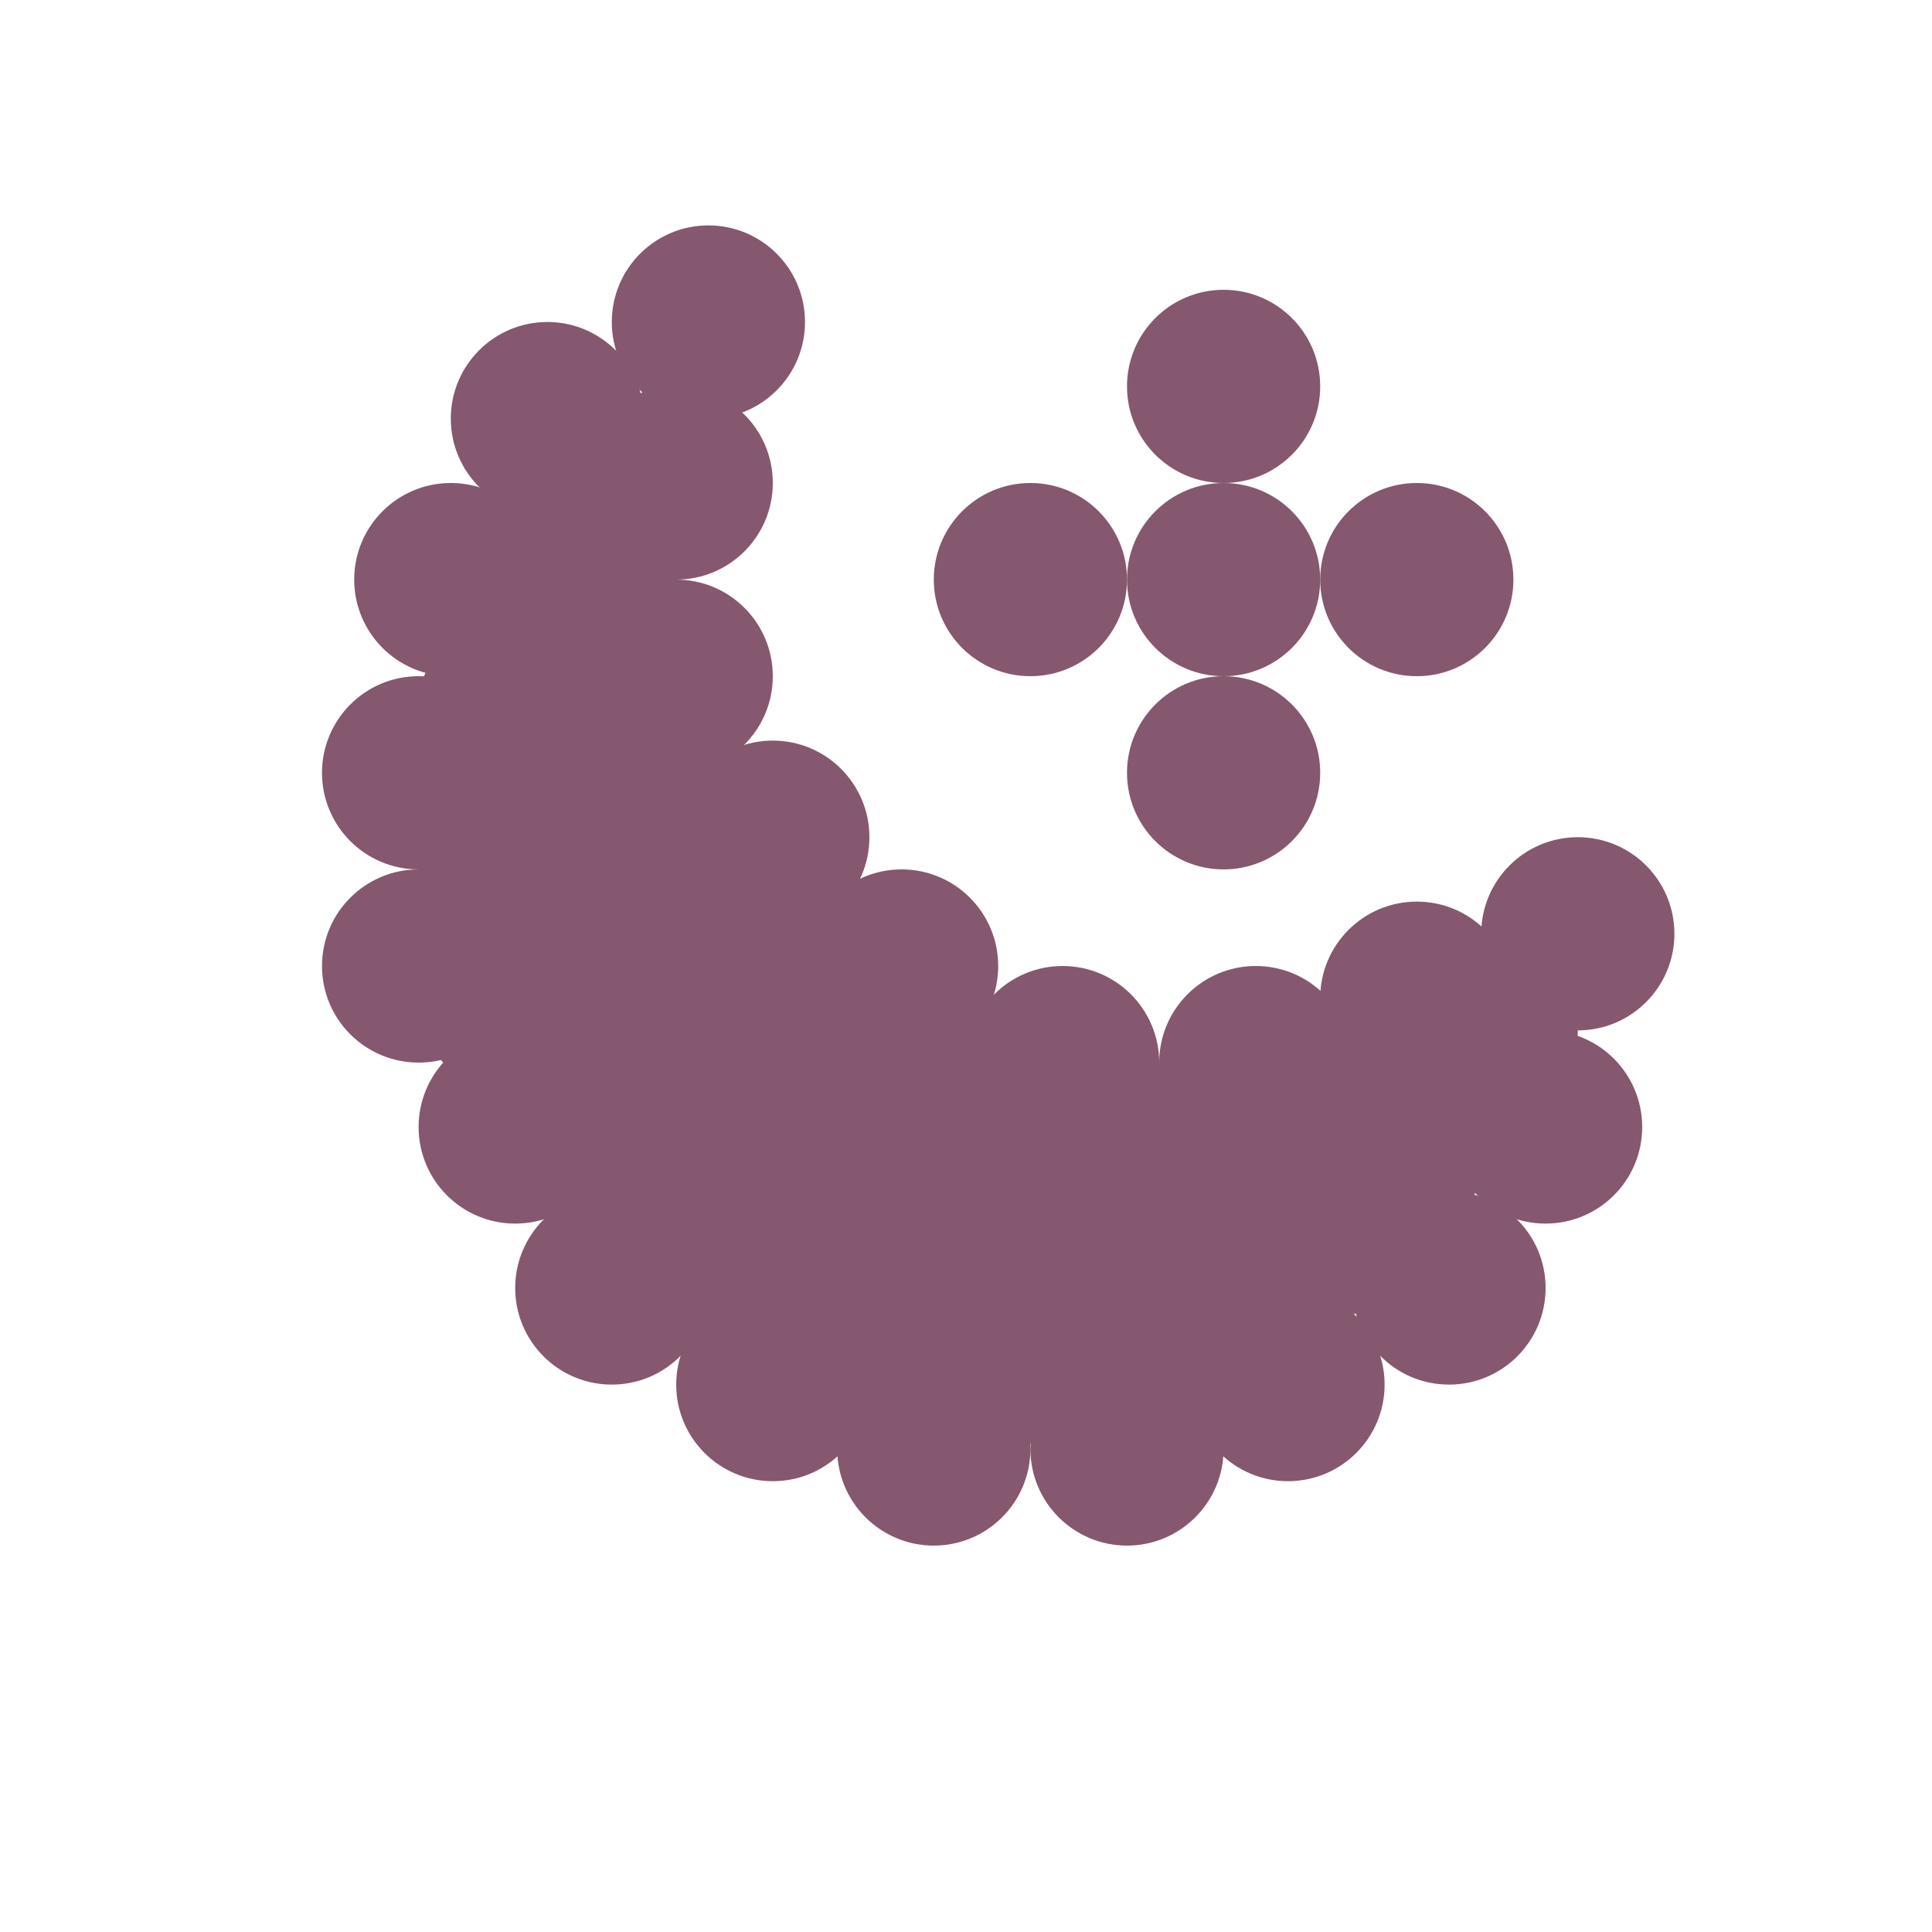
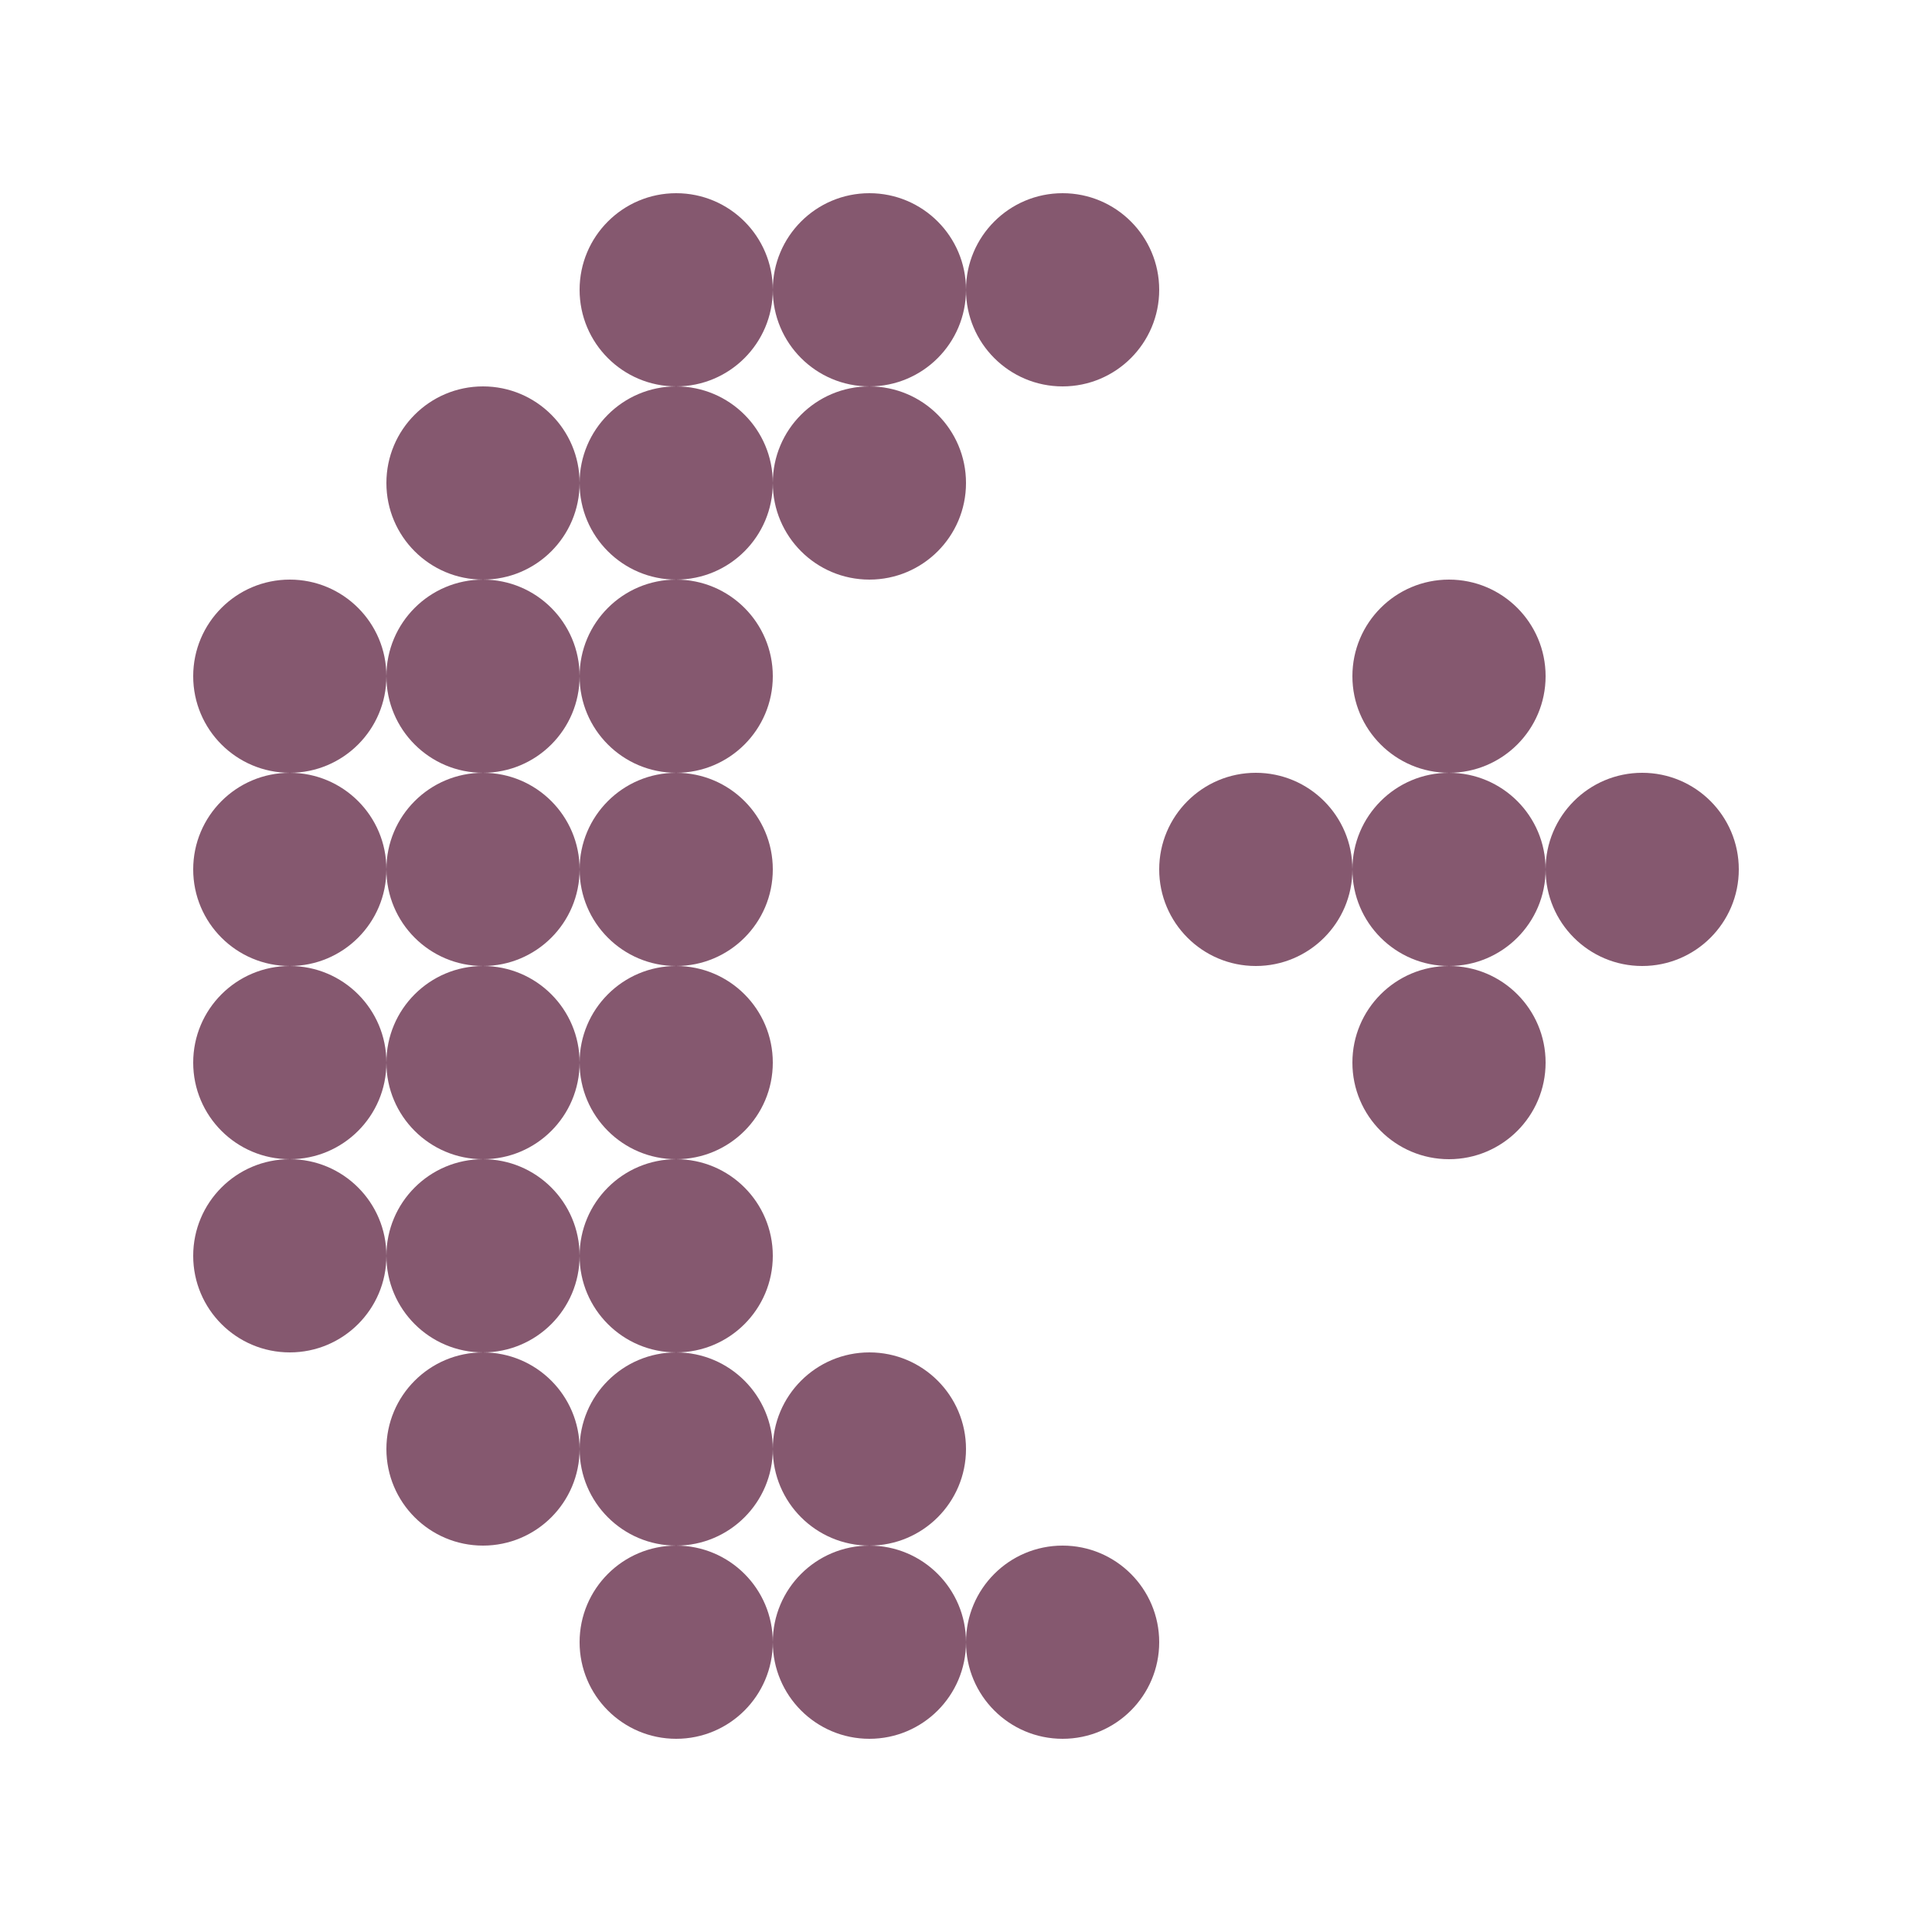
<svg xmlns="http://www.w3.org/2000/svg" width="60" height="60" viewBox="0 0 60 60" fill="none">
-   <circle cx="28" cy="30" r="3" fill="#85586F" />
-   <circle cx="33" cy="33" r="3" fill="#85586F" />
-   <circle cx="20" cy="24" r="3" fill="#85586F" />
-   <circle cx="16" cy="27" r="3" fill="#85586F" />
-   <circle cx="16" cy="31" r="3" fill="#85586F" />
-   <circle cx="20" cy="29" r="3" fill="#85586F" />
-   <circle cx="24" cy="31" r="3" fill="#85586F" />
-   <circle cx="20" cy="33" r="3" fill="#85586F" />
-   <circle cx="28" cy="34" r="3" fill="#85586F" />
-   <circle cx="21" cy="37" r="3" fill="#85586F" />
-   <circle cx="25" cy="35" r="3" fill="#85586F" />
-   <circle cx="24" cy="40" r="3" fill="#85586F" />
-   <circle cx="13" cy="30" r="3" fill="#85586F" />
-   <circle cx="14" cy="18" r="3" fill="#85586F" />
-   <circle cx="17" cy="13" r="3" fill="#85586F" />
-   <circle cx="24" cy="26" r="3" fill="#85586F" />
-   <circle cx="39" cy="33" r="3" fill="#85586F" />
-   <circle cx="44" cy="31" r="3" fill="#85586F" />
-   <circle cx="48" cy="35" r="3" fill="#85586F" />
-   <circle cx="13" cy="24" r="3" fill="#85586F" />
-   <circle cx="49" cy="29" r="3" fill="#85586F" />
-   <circle cx="40" cy="43" r="3" fill="#85586F" />
+   <circle cx="21" cy="9" r="3" fill="#85586F" />
+   <circle cx="15" cy="15" r="3" fill="#85586F" />
+   <circle cx="9" cy="21" r="3" fill="#85586F" />
+   <circle cx="9" cy="27" r="3" fill="#85586F" />
+   <circle cx="9" cy="33" r="3" fill="#85586F" />
+   <circle cx="9" cy="39" r="3" fill="#85586F" />
+   <circle cx="15" cy="45" r="3" fill="#85586F" />
+   <circle cx="21" cy="51" r="3" fill="#85586F" />
+   <circle cx="27" cy="9" r="3" fill="#85586F" />
+   <circle cx="27" cy="15" r="3" fill="#85586F" />
+   <circle cx="33" cy="9" r="3" fill="#85586F" />
+   <circle cx="21" cy="15" r="3" fill="#85586F" />
+   <circle cx="15" cy="21" r="3" fill="#85586F" />
  <circle cx="21" cy="21" r="3" fill="#85586F" />
-   <circle cx="16" cy="35" r="3" fill="#85586F" />
-   <circle cx="19" cy="40" r="3" fill="#85586F" />
-   <circle cx="24" cy="43" r="3" fill="#85586F" />
-   <circle cx="29" cy="45" r="3" fill="#85586F" />
-   <circle cx="18" cy="18" r="3" fill="#85586F" />
-   <circle cx="46" cy="32" r="3" fill="#85586F" />
-   <circle cx="16" cy="22" r="3" fill="#85586F" />
-   <circle cx="43" cy="36" r="3" fill="#85586F" />
-   <circle cx="36" cy="36" r="3" fill="#85586F" />
-   <circle cx="41" cy="38" r="3" fill="#85586F" />
-   <circle cx="36" cy="40" r="3" fill="#85586F" />
-   <circle cx="31" cy="38" r="3" fill="#85586F" />
-   <circle cx="28" cy="39" r="3" fill="#85586F" />
-   <circle cx="28" cy="42" r="3" fill="#85586F" />
-   <circle cx="31" cy="42" r="3" fill="#85586F" />
-   <circle cx="21" cy="15" r="3" fill="#85586F" />
-   <circle cx="35" cy="45" r="3" fill="#85586F" />
-   <circle cx="45" cy="40" r="3" fill="#85586F" />
-   <circle cx="22" cy="10" r="3" fill="#85586F" />
-   <circle cx="38" cy="12" r="3" fill="#85586F" />
-   <circle cx="38" cy="18" r="3" fill="#85586F" />
-   <circle cx="38" cy="24" r="3" fill="#85586F" />
-   <circle cx="44" cy="18" r="3" fill="#85586F" />
-   <circle cx="32" cy="18" r="3" fill="#85586F" />
+   <circle cx="15" cy="27" r="3" fill="#85586F" />
+   <circle cx="21" cy="27" r="3" fill="#85586F" />
+   <circle cx="45" cy="27" r="3" fill="#85586F" />
+   <circle cx="39" cy="27" r="3" fill="#85586F" />
+   <circle cx="45" cy="21" r="3" fill="#85586F" />
+   <circle cx="51" cy="27" r="3" fill="#85586F" />
+   <circle cx="45" cy="33" r="3" fill="#85586F" />
+   <circle cx="15" cy="33" r="3" fill="#85586F" />
+   <circle cx="21" cy="33" r="3" fill="#85586F" />
+   <circle cx="15" cy="39" r="3" fill="#85586F" />
+   <circle cx="21" cy="39" r="3" fill="#85586F" />
+   <circle cx="21" cy="45" r="3" fill="#85586F" />
+   <circle cx="27" cy="45" r="3" fill="#85586F" />
+   <circle cx="27" cy="51" r="3" fill="#85586F" />
+   <circle cx="33" cy="51" r="3" fill="#85586F" />
</svg>
